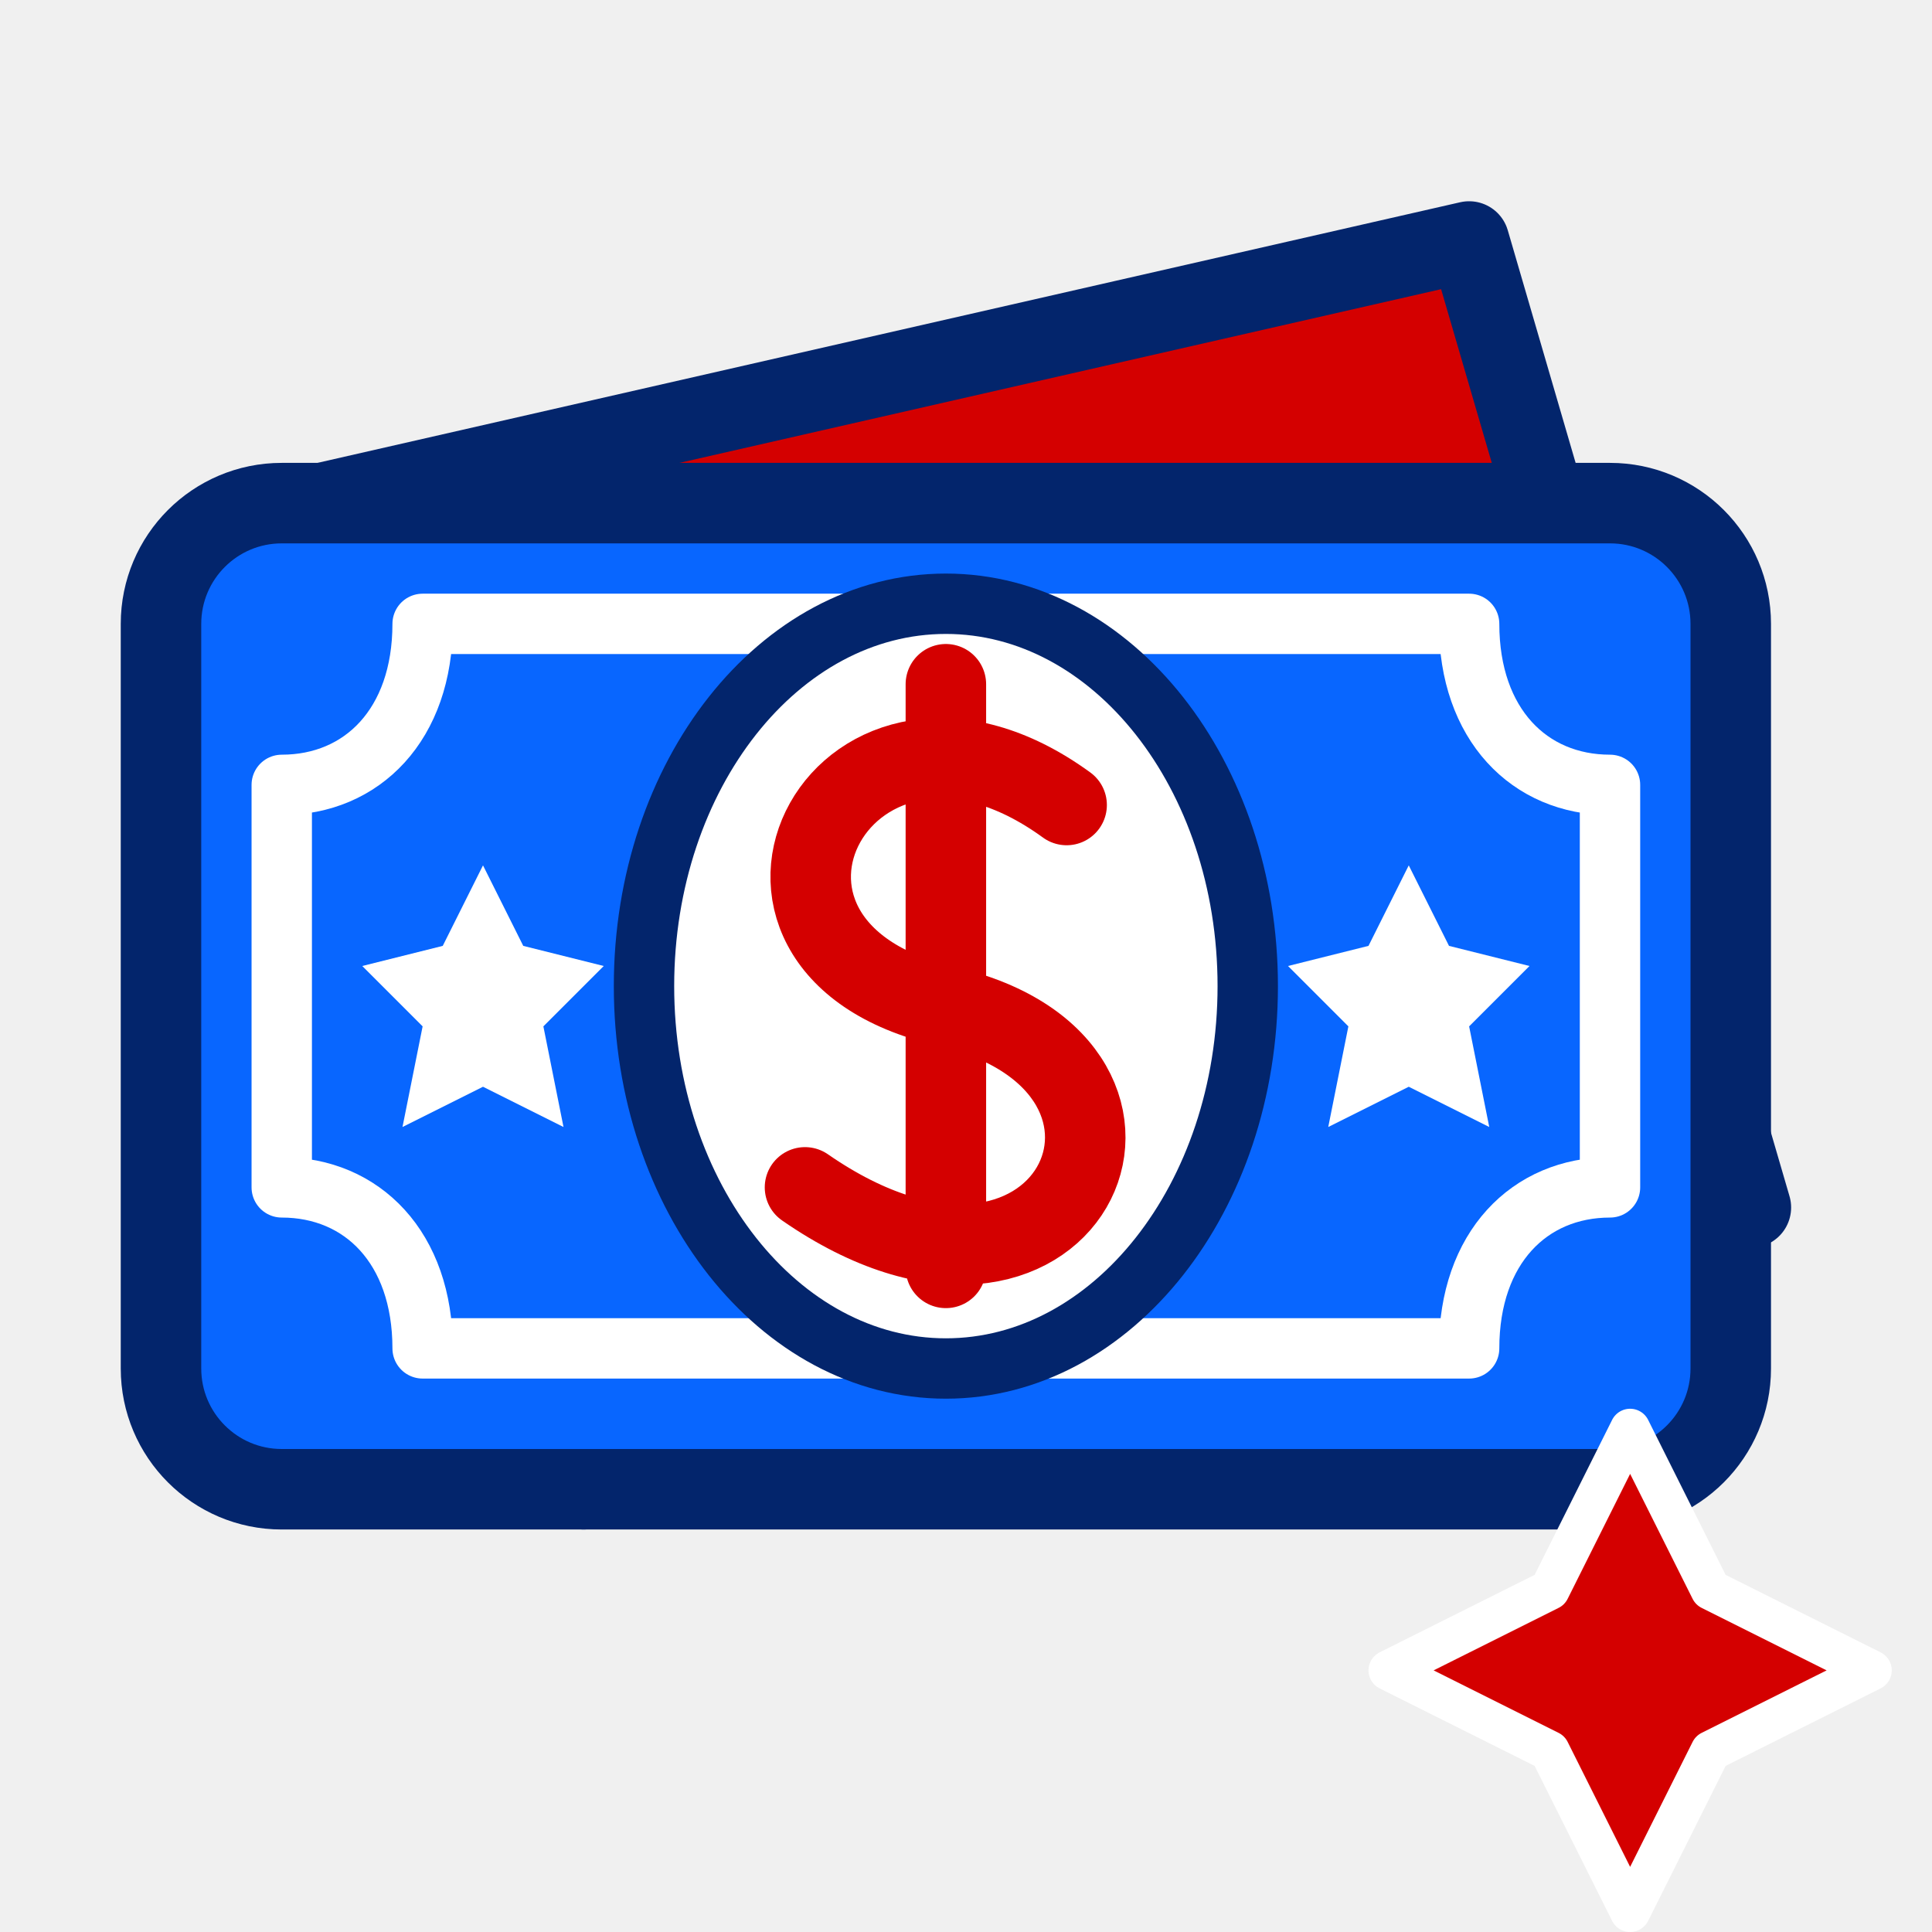
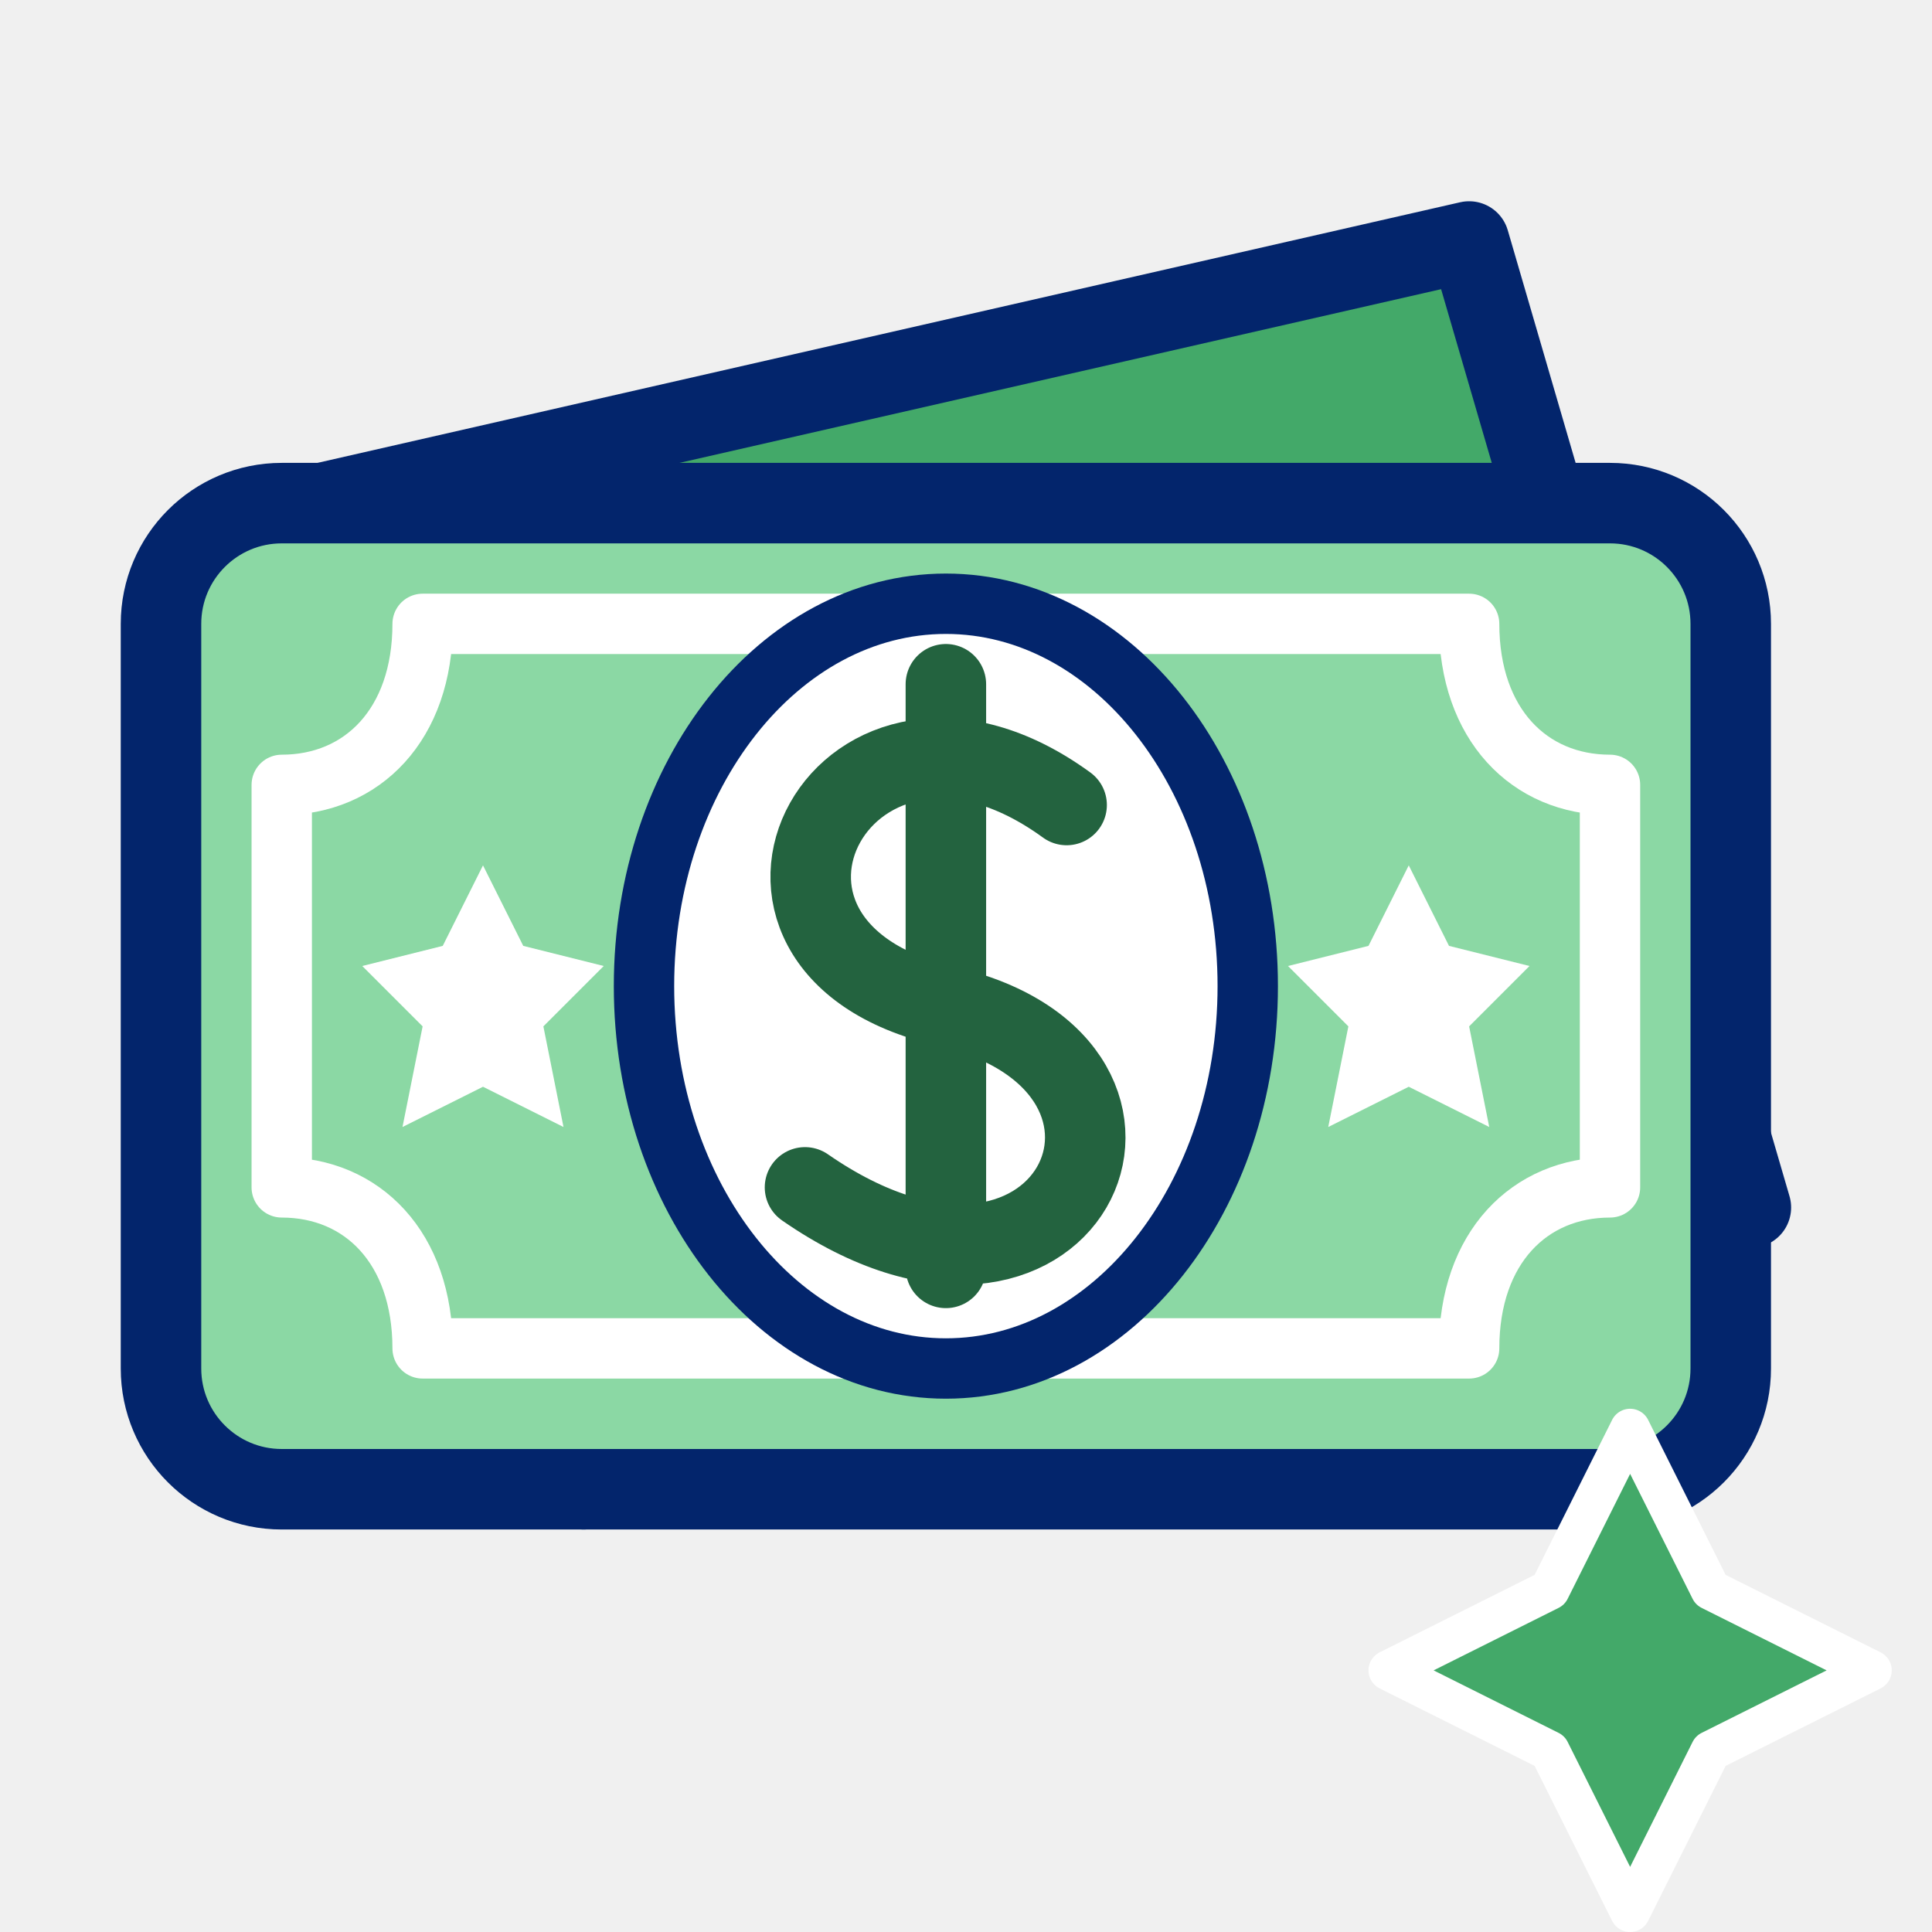
<svg xmlns="http://www.w3.org/2000/svg" viewBox="0 0 96 96">
-   <path d="m16 25 57-13 14 48-58 14Z" fill="#D40000" stroke="#03256C" stroke-width="4" stroke-linejoin="round" />
-   <rect x="8" y="25" width="78" height="49" rx="6" fill="#0866FF" stroke="#03256C" stroke-width="4" />
+   <path d="m16 25 57-13 14 48-58 14Z" fill="#43A969" stroke="#03256C" stroke-width="4" stroke-linejoin="round" />
+   <rect x="8" y="25" width="78" height="49" rx="6" fill="#8BD8A4" stroke="#03256C" stroke-width="4" />
  <path d="M21 31h52c0 5 3 8 7 8v20c-4 0-7 3-7 8H21c0-5-3-8-7-8V39c4 0 7-3 7-8Z" fill="none" stroke="#FFFFFF" stroke-width="3" stroke-linejoin="round" />
  <ellipse cx="47" cy="49" rx="15" ry="19" fill="#FFFFFF" stroke="#03256C" stroke-width="3" />
-   <path d="M53 40c-11-8-19 7-6 10s6 18-7 9M47 34v29" fill="none" stroke="#D40000" stroke-width="4" stroke-linecap="round" />
+   <path d="M53 40c-11-8-19 7-6 10s6 18-7 9M47 34v29" fill="none" stroke="#23633F" stroke-width="4" stroke-linecap="round" />
  <path d="m24 43 2 4 4 1-3 3 1 5-4-2-4 2 1-5-3-3 4-1Zm46 0 2 4 4 1-3 3 1 5-4-2-4 2 1-5-3-3 4-1Z" fill="#FFFFFF" />
-   <path d="m77 79 4-8 4 8 8 4-8 4-4 8-4-8-8-4Z" fill="#D40000" stroke="#FFFFFF" stroke-width="2" stroke-linejoin="round" />
+   <path d="m77 79 4-8 4 8 8 4-8 4-4 8-4-8-8-4Z" fill="#43A969" stroke="#FFFFFF" stroke-width="2" stroke-linejoin="round" />
</svg>
